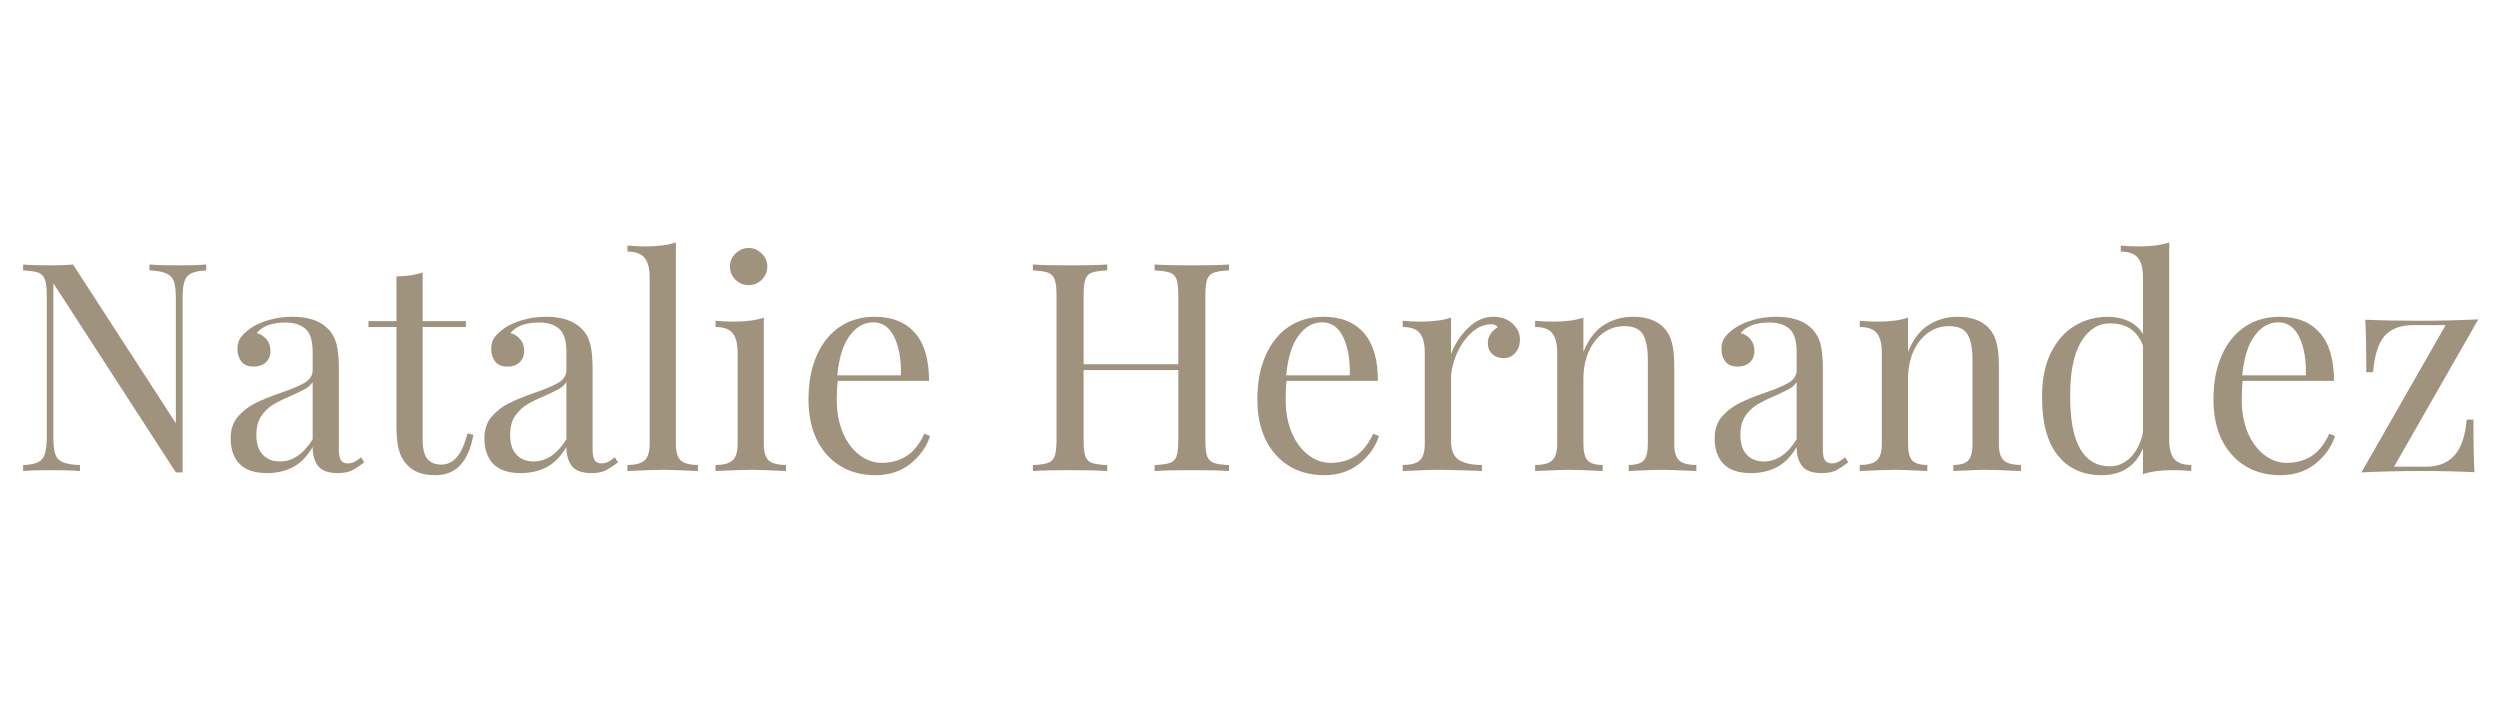
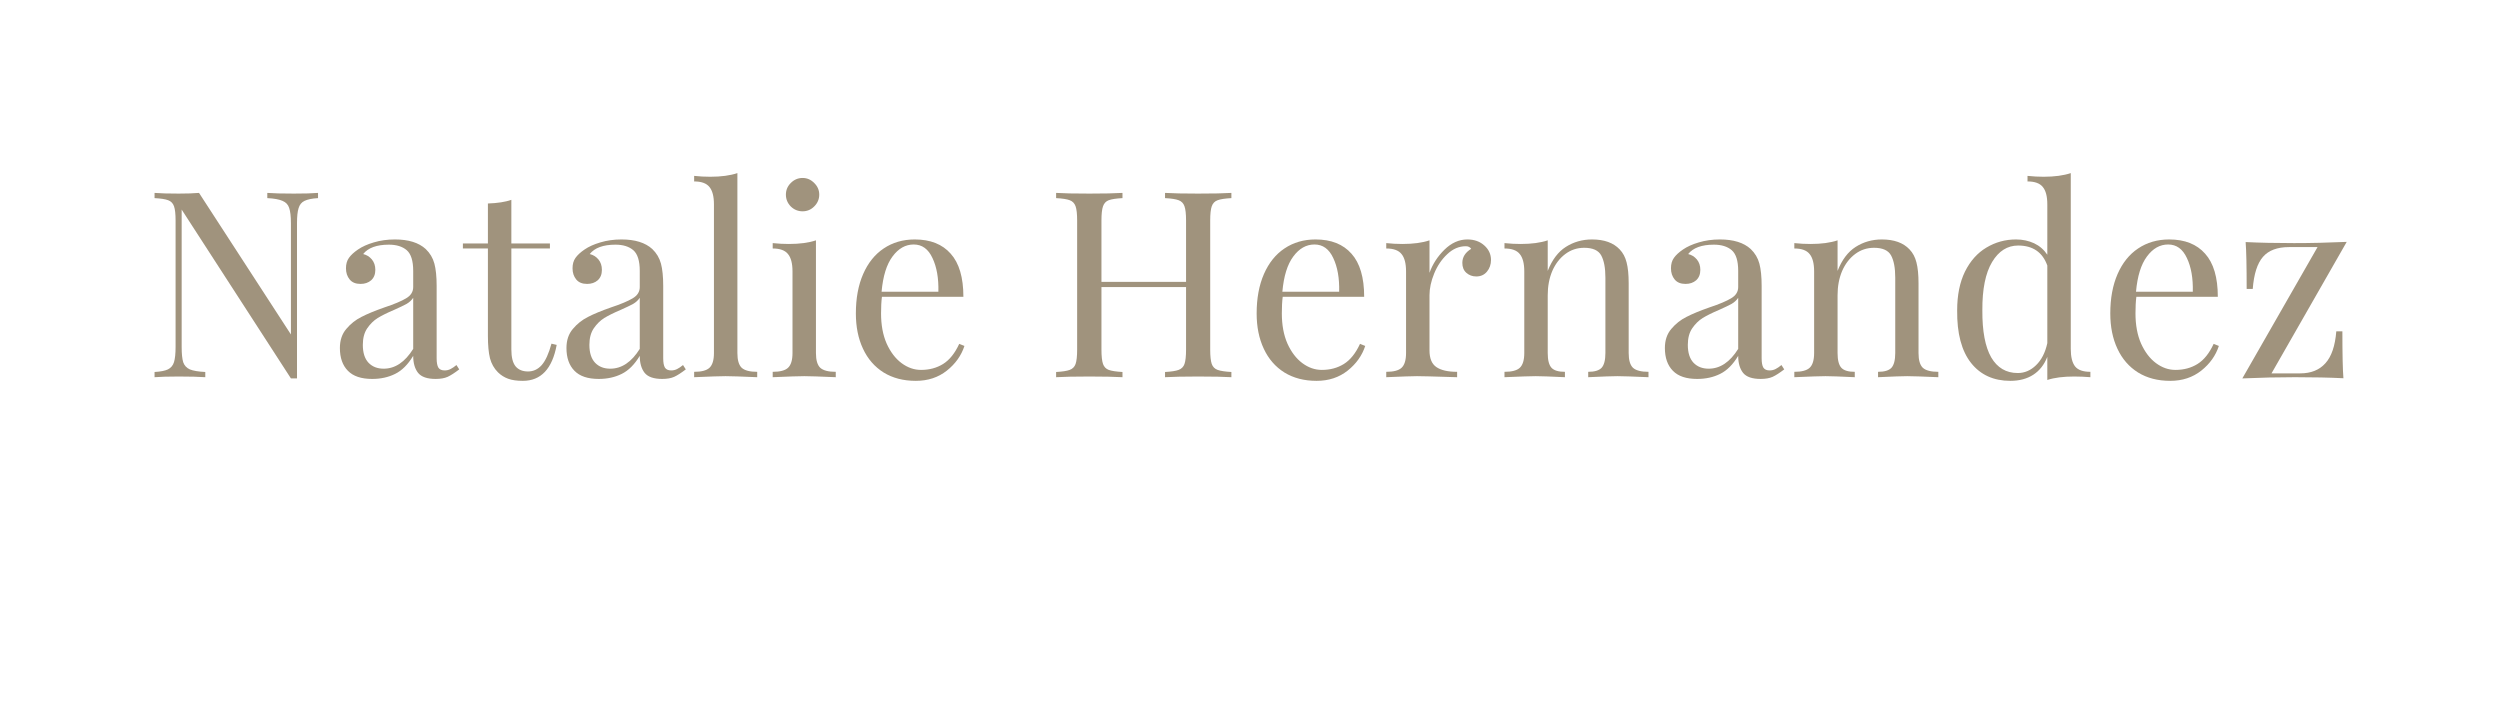
<svg xmlns="http://www.w3.org/2000/svg" xmlns:xlink="http://www.w3.org/1999/xlink" width="224.88pt" height="63pt" viewBox="0 0 224.88 63" version="1.2">
  <defs>
    <g>
      <symbol overflow="visible" id="glyph0-0">
-         <path style="stroke:none;" d="M 13.172 0 L 1.578 0 L 1.578 -20.25 L 13.172 -20.25 Z M 2.516 -19.469 L 2.516 -0.781 L 12.219 -0.781 L 12.219 -19.469 Z M 2.516 -19.469 " />
+         <path style="stroke:none;" d="M 11.75 0 L 1.406 0 L 1.406 -18.078 L 11.75 -18.078 Z M 2.25 -17.375 L 2.25 -0.703 L 10.922 -0.703 L 10.922 -17.375 Z M 2.25 -17.375 " />
      </symbol>
      <symbol overflow="visible" id="glyph0-1">
-         <path style="stroke:none;" d="M 17.578 -18.047 C 16.961 -18.016 16.504 -17.922 16.203 -17.766 C 15.91 -17.617 15.711 -17.375 15.609 -17.031 C 15.504 -16.695 15.453 -16.195 15.453 -15.531 L 15.453 0.125 L 14.844 0.125 L 3.828 -16.891 L 3.828 -3.047 C 3.828 -2.359 3.883 -1.848 4 -1.516 C 4.113 -1.18 4.336 -0.941 4.672 -0.797 C 5.004 -0.648 5.52 -0.562 6.219 -0.531 L 6.219 0 C 5.582 -0.051 4.691 -0.078 3.547 -0.078 C 2.492 -0.078 1.68 -0.051 1.109 0 L 1.109 -0.531 C 1.711 -0.562 2.16 -0.648 2.453 -0.797 C 2.754 -0.941 2.957 -1.188 3.062 -1.531 C 3.176 -1.875 3.234 -2.379 3.234 -3.047 L 3.234 -15.797 C 3.234 -16.461 3.176 -16.941 3.062 -17.234 C 2.957 -17.535 2.758 -17.738 2.469 -17.844 C 2.188 -17.945 1.734 -18.016 1.109 -18.047 L 1.109 -18.578 C 1.68 -18.523 2.492 -18.5 3.547 -18.5 C 4.328 -18.5 5.008 -18.523 5.594 -18.578 L 14.844 -4.297 L 14.844 -15.531 C 14.844 -16.207 14.785 -16.711 14.672 -17.047 C 14.555 -17.379 14.332 -17.617 14 -17.766 C 13.676 -17.922 13.164 -18.016 12.469 -18.047 L 12.469 -18.578 C 13.094 -18.523 13.984 -18.5 15.141 -18.5 C 16.191 -18.5 17.004 -18.523 17.578 -18.578 Z M 17.578 -18.047 " />
+         <path style="stroke:none;" d="M 15.688 -16.109 C 15.145 -16.078 14.738 -15.992 14.469 -15.859 C 14.207 -15.734 14.031 -15.516 13.938 -15.203 C 13.844 -14.898 13.797 -14.453 13.797 -13.859 L 13.797 0.109 L 13.25 0.109 L 3.422 -15.078 L 3.422 -2.719 C 3.422 -2.102 3.469 -1.645 3.562 -1.344 C 3.664 -1.051 3.863 -0.836 4.156 -0.703 C 4.457 -0.578 4.922 -0.5 5.547 -0.469 L 5.547 0 C 4.984 -0.039 4.188 -0.062 3.156 -0.062 C 2.219 -0.062 1.492 -0.039 0.984 0 L 0.984 -0.469 C 1.523 -0.5 1.926 -0.578 2.188 -0.703 C 2.457 -0.836 2.641 -1.055 2.734 -1.359 C 2.828 -1.672 2.875 -2.125 2.875 -2.719 L 2.875 -14.094 C 2.875 -14.688 2.828 -15.113 2.734 -15.375 C 2.641 -15.645 2.461 -15.828 2.203 -15.922 C 1.953 -16.016 1.547 -16.078 0.984 -16.109 L 0.984 -16.578 C 1.492 -16.535 2.219 -16.516 3.156 -16.516 C 3.863 -16.516 4.473 -16.535 4.984 -16.578 L 13.25 -3.844 L 13.25 -13.859 C 13.25 -14.473 13.195 -14.926 13.094 -15.219 C 13 -15.52 12.801 -15.734 12.5 -15.859 C 12.207 -15.992 11.75 -16.078 11.125 -16.109 L 11.125 -16.578 C 11.688 -16.535 12.484 -16.516 13.516 -16.516 C 14.453 -16.516 15.176 -16.535 15.688 -16.578 Z M 15.688 -16.109 " />
      </symbol>
      <symbol overflow="visible" id="glyph0-2">
-         <path style="stroke:none;" d="M 4.281 0.188 C 3.176 0.188 2.352 -0.086 1.812 -0.641 C 1.281 -1.191 1.016 -1.957 1.016 -2.938 C 1.016 -3.727 1.227 -4.375 1.656 -4.875 C 2.094 -5.383 2.602 -5.785 3.188 -6.078 C 3.77 -6.379 4.547 -6.695 5.516 -7.031 C 6.492 -7.363 7.219 -7.672 7.688 -7.953 C 8.156 -8.234 8.391 -8.609 8.391 -9.078 L 8.391 -10.703 C 8.391 -11.711 8.176 -12.406 7.75 -12.781 C 7.32 -13.164 6.723 -13.359 5.953 -13.359 C 4.734 -13.359 3.867 -13.039 3.359 -12.406 C 3.703 -12.32 3.992 -12.141 4.234 -11.859 C 4.473 -11.578 4.594 -11.227 4.594 -10.812 C 4.594 -10.375 4.453 -10.023 4.172 -9.766 C 3.891 -9.516 3.531 -9.391 3.094 -9.391 C 2.602 -9.391 2.234 -9.539 1.984 -9.844 C 1.742 -10.156 1.625 -10.531 1.625 -10.969 C 1.625 -11.383 1.723 -11.734 1.922 -12.016 C 2.129 -12.297 2.43 -12.578 2.828 -12.859 C 3.254 -13.148 3.789 -13.391 4.438 -13.578 C 5.082 -13.773 5.789 -13.875 6.562 -13.875 C 7.926 -13.875 8.957 -13.551 9.656 -12.906 C 10.094 -12.5 10.383 -12.008 10.531 -11.438 C 10.676 -10.875 10.75 -10.129 10.75 -9.203 L 10.75 -1.922 C 10.75 -1.484 10.812 -1.164 10.938 -0.969 C 11.062 -0.781 11.27 -0.688 11.562 -0.688 C 11.781 -0.688 11.977 -0.734 12.156 -0.828 C 12.344 -0.922 12.539 -1.055 12.75 -1.234 L 13.031 -0.781 C 12.582 -0.438 12.195 -0.188 11.875 -0.031 C 11.551 0.113 11.145 0.188 10.656 0.188 C 9.812 0.188 9.223 -0.02 8.891 -0.438 C 8.555 -0.863 8.391 -1.438 8.391 -2.156 C 7.867 -1.281 7.266 -0.672 6.578 -0.328 C 5.898 0.016 5.133 0.188 4.281 0.188 Z M 5.438 -0.859 C 6.582 -0.859 7.566 -1.523 8.391 -2.859 L 8.391 -8 C 8.234 -7.758 8.016 -7.555 7.734 -7.391 C 7.453 -7.234 7.023 -7.023 6.453 -6.766 C 5.785 -6.484 5.242 -6.219 4.828 -5.969 C 4.422 -5.719 4.066 -5.375 3.766 -4.938 C 3.473 -4.5 3.328 -3.938 3.328 -3.25 C 3.328 -2.469 3.52 -1.875 3.906 -1.469 C 4.289 -1.062 4.801 -0.859 5.438 -0.859 Z M 5.438 -0.859 " />
+         <path style="stroke:none;" d="M 3.812 0.156 C 2.832 0.156 2.102 -0.086 1.625 -0.578 C 1.145 -1.066 0.906 -1.75 0.906 -2.625 C 0.906 -3.32 1.098 -3.895 1.484 -4.344 C 1.867 -4.801 2.32 -5.16 2.844 -5.422 C 3.363 -5.691 4.055 -5.977 4.922 -6.281 C 5.797 -6.57 6.441 -6.844 6.859 -7.094 C 7.285 -7.344 7.5 -7.68 7.5 -8.109 L 7.5 -9.562 C 7.5 -10.469 7.305 -11.086 6.922 -11.422 C 6.535 -11.754 6 -11.922 5.312 -11.922 C 4.219 -11.922 3.445 -11.641 3 -11.078 C 3.312 -11.004 3.57 -10.844 3.781 -10.594 C 3.988 -10.344 4.094 -10.031 4.094 -9.656 C 4.094 -9.258 3.969 -8.945 3.719 -8.719 C 3.469 -8.5 3.148 -8.391 2.766 -8.391 C 2.328 -8.391 2 -8.523 1.781 -8.797 C 1.562 -9.066 1.453 -9.398 1.453 -9.797 C 1.453 -10.172 1.539 -10.484 1.719 -10.734 C 1.895 -10.984 2.164 -11.234 2.531 -11.484 C 2.906 -11.742 3.379 -11.957 3.953 -12.125 C 4.535 -12.301 5.172 -12.391 5.859 -12.391 C 7.078 -12.391 8 -12.102 8.625 -11.531 C 9.008 -11.164 9.27 -10.727 9.406 -10.219 C 9.539 -9.719 9.609 -9.051 9.609 -8.219 L 9.609 -1.703 C 9.609 -1.316 9.66 -1.035 9.766 -0.859 C 9.879 -0.691 10.066 -0.609 10.328 -0.609 C 10.516 -0.609 10.691 -0.648 10.859 -0.734 C 11.023 -0.816 11.203 -0.938 11.391 -1.094 L 11.641 -0.703 C 11.234 -0.391 10.883 -0.164 10.594 -0.031 C 10.312 0.094 9.953 0.156 9.516 0.156 C 8.766 0.156 8.238 -0.023 7.938 -0.391 C 7.645 -0.766 7.5 -1.273 7.5 -1.922 C 7.031 -1.141 6.488 -0.598 5.875 -0.297 C 5.27 0.004 4.582 0.156 3.812 0.156 Z M 4.844 -0.766 C 5.875 -0.766 6.758 -1.359 7.5 -2.547 L 7.5 -7.141 C 7.352 -6.922 7.156 -6.738 6.906 -6.594 C 6.656 -6.457 6.273 -6.273 5.766 -6.047 C 5.172 -5.797 4.688 -5.555 4.312 -5.328 C 3.945 -5.098 3.629 -4.785 3.359 -4.391 C 3.098 -4.004 2.969 -3.508 2.969 -2.906 C 2.969 -2.195 3.141 -1.66 3.484 -1.297 C 3.828 -0.941 4.281 -0.766 4.844 -0.766 Z M 4.844 -0.766 " />
      </symbol>
      <symbol overflow="visible" id="glyph0-3">
-         <path style="stroke:none;" d="M 4.984 -13.484 L 8.875 -13.484 L 8.875 -12.953 L 4.984 -12.953 L 4.984 -2.812 C 4.984 -2.02 5.125 -1.445 5.406 -1.094 C 5.695 -0.75 6.113 -0.578 6.656 -0.578 C 7.207 -0.578 7.672 -0.797 8.047 -1.234 C 8.43 -1.672 8.758 -2.391 9.031 -3.391 L 9.547 -3.25 C 9.109 -0.832 7.973 0.375 6.141 0.375 C 5.547 0.375 5.055 0.301 4.672 0.156 C 4.285 0.02 3.941 -0.195 3.641 -0.5 C 3.254 -0.883 2.988 -1.352 2.844 -1.906 C 2.695 -2.469 2.625 -3.223 2.625 -4.172 L 2.625 -12.953 L 0.109 -12.953 L 0.109 -13.484 L 2.625 -13.484 L 2.625 -17.5 C 3.602 -17.531 4.391 -17.648 4.984 -17.859 Z M 4.984 -13.484 " />
+         <path style="stroke:none;" d="M 4.453 -12.031 L 7.922 -12.031 L 7.922 -11.578 L 4.453 -11.578 L 4.453 -2.5 C 4.453 -1.801 4.578 -1.297 4.828 -0.984 C 5.086 -0.672 5.461 -0.516 5.953 -0.516 C 6.43 -0.516 6.844 -0.707 7.188 -1.094 C 7.531 -1.488 7.82 -2.129 8.062 -3.016 L 8.531 -2.906 C 8.133 -0.75 7.117 0.328 5.484 0.328 C 4.953 0.328 4.516 0.266 4.172 0.141 C 3.828 0.016 3.52 -0.176 3.25 -0.438 C 2.906 -0.781 2.664 -1.203 2.531 -1.703 C 2.406 -2.203 2.344 -2.875 2.344 -3.719 L 2.344 -11.578 L 0.094 -11.578 L 0.094 -12.031 L 2.344 -12.031 L 2.344 -15.625 C 3.219 -15.656 3.922 -15.766 4.453 -15.953 Z M 4.453 -12.031 " />
      </symbol>
      <symbol overflow="visible" id="glyph0-4">
-         <path style="stroke:none;" d="M 4.938 -2.438 C 4.938 -1.719 5.082 -1.223 5.375 -0.953 C 5.676 -0.68 6.191 -0.547 6.922 -0.547 L 6.922 0 C 5.316 -0.07 4.258 -0.109 3.75 -0.109 C 3.238 -0.109 2.18 -0.07 0.578 0 L 0.578 -0.547 C 1.305 -0.547 1.82 -0.68 2.125 -0.953 C 2.426 -1.223 2.578 -1.719 2.578 -2.438 L 2.578 -17.422 C 2.578 -18.223 2.426 -18.805 2.125 -19.172 C 1.82 -19.547 1.305 -19.734 0.578 -19.734 L 0.578 -20.281 C 1.117 -20.227 1.66 -20.203 2.203 -20.203 C 3.305 -20.203 4.219 -20.32 4.938 -20.562 Z M 4.938 -2.438 " />
+         <path style="stroke:none;" d="M 4.406 -2.172 C 4.406 -1.535 4.535 -1.094 4.797 -0.844 C 5.066 -0.602 5.531 -0.484 6.188 -0.484 L 6.188 0 C 4.75 -0.062 3.801 -0.094 3.344 -0.094 C 2.895 -0.094 1.953 -0.062 0.516 0 L 0.516 -0.484 C 1.172 -0.484 1.629 -0.602 1.891 -0.844 C 2.16 -1.094 2.297 -1.535 2.297 -2.172 L 2.297 -15.547 C 2.297 -16.266 2.16 -16.785 1.891 -17.109 C 1.629 -17.441 1.172 -17.609 0.516 -17.609 L 0.516 -18.109 C 0.992 -18.055 1.477 -18.031 1.969 -18.031 C 2.945 -18.031 3.758 -18.141 4.406 -18.359 Z M 4.406 -2.172 " />
      </symbol>
      <symbol overflow="visible" id="glyph0-5">
-         <path style="stroke:none;" d="M 3.75 -20.062 C 4.195 -20.062 4.586 -19.895 4.922 -19.562 C 5.254 -19.238 5.422 -18.848 5.422 -18.391 C 5.422 -17.93 5.254 -17.535 4.922 -17.203 C 4.586 -16.879 4.195 -16.719 3.75 -16.719 C 3.289 -16.719 2.895 -16.879 2.562 -17.203 C 2.227 -17.535 2.062 -17.93 2.062 -18.391 C 2.062 -18.848 2.227 -19.238 2.562 -19.562 C 2.895 -19.895 3.289 -20.062 3.75 -20.062 Z M 5.109 -2.438 C 5.109 -1.719 5.254 -1.223 5.547 -0.953 C 5.848 -0.68 6.367 -0.547 7.109 -0.547 L 7.109 0 C 5.504 -0.07 4.445 -0.109 3.938 -0.109 C 3.426 -0.109 2.367 -0.07 0.766 0 L 0.766 -0.547 C 1.492 -0.547 2.004 -0.68 2.297 -0.953 C 2.598 -1.223 2.75 -1.719 2.75 -2.438 L 2.75 -10.656 C 2.75 -11.457 2.598 -12.039 2.297 -12.406 C 2.004 -12.77 1.492 -12.953 0.766 -12.953 L 0.766 -13.516 C 1.316 -13.461 1.859 -13.438 2.391 -13.438 C 3.492 -13.438 4.398 -13.555 5.109 -13.797 Z M 5.109 -2.438 " />
+         <path style="stroke:none;" d="M 3.359 -17.922 C 3.766 -17.922 4.113 -17.77 4.406 -17.469 C 4.707 -17.176 4.859 -16.828 4.859 -16.422 C 4.859 -16.016 4.707 -15.66 4.406 -15.359 C 4.113 -15.066 3.766 -14.922 3.359 -14.922 C 2.953 -14.922 2.598 -15.066 2.297 -15.359 C 2.004 -15.66 1.859 -16.016 1.859 -16.422 C 1.859 -16.828 2.004 -17.176 2.297 -17.469 C 2.598 -17.77 2.953 -17.922 3.359 -17.922 Z M 4.562 -2.172 C 4.562 -1.535 4.691 -1.094 4.953 -0.844 C 5.223 -0.602 5.688 -0.484 6.344 -0.484 L 6.344 0 C 4.906 -0.062 3.961 -0.094 3.516 -0.094 C 3.055 -0.094 2.109 -0.062 0.672 0 L 0.672 -0.484 C 1.328 -0.484 1.785 -0.602 2.047 -0.844 C 2.316 -1.094 2.453 -1.535 2.453 -2.172 L 2.453 -9.516 C 2.453 -10.234 2.316 -10.754 2.047 -11.078 C 1.785 -11.41 1.328 -11.578 0.672 -11.578 L 0.672 -12.062 C 1.172 -12.008 1.656 -11.984 2.125 -11.984 C 3.113 -11.984 3.926 -12.094 4.562 -12.312 Z M 4.562 -2.172 " />
      </symbol>
      <symbol overflow="visible" id="glyph0-6">
-         <path style="stroke:none;" d="M 12.141 -3.141 C 11.828 -2.18 11.238 -1.352 10.375 -0.656 C 9.508 0.031 8.461 0.375 7.234 0.375 C 5.992 0.375 4.922 0.086 4.016 -0.484 C 3.109 -1.055 2.41 -1.852 1.922 -2.875 C 1.441 -3.895 1.203 -5.078 1.203 -6.422 C 1.203 -7.941 1.445 -9.258 1.938 -10.375 C 2.426 -11.5 3.117 -12.363 4.016 -12.969 C 4.91 -13.57 5.953 -13.875 7.141 -13.875 C 8.711 -13.875 9.922 -13.395 10.766 -12.438 C 11.617 -11.488 12.047 -10.047 12.047 -8.109 L 3.828 -8.109 C 3.773 -7.617 3.75 -7.055 3.75 -6.422 C 3.75 -5.273 3.938 -4.27 4.312 -3.406 C 4.688 -2.551 5.188 -1.891 5.812 -1.422 C 6.438 -0.961 7.086 -0.734 7.766 -0.734 C 8.609 -0.734 9.352 -0.93 10 -1.328 C 10.645 -1.734 11.188 -2.41 11.625 -3.359 Z M 7.031 -13.375 C 6.207 -13.375 5.5 -12.973 4.906 -12.172 C 4.312 -11.367 3.941 -10.18 3.797 -8.609 L 9.516 -8.609 C 9.555 -9.973 9.363 -11.109 8.938 -12.016 C 8.508 -12.922 7.875 -13.375 7.031 -13.375 Z M 7.031 -13.375 " />
+         <path style="stroke:none;" d="M 10.844 -2.812 C 10.562 -1.945 10.035 -1.207 9.266 -0.594 C 8.492 0.02 7.562 0.328 6.469 0.328 C 5.352 0.328 4.391 0.078 3.578 -0.422 C 2.766 -0.93 2.145 -1.645 1.719 -2.562 C 1.289 -3.477 1.078 -4.535 1.078 -5.734 C 1.078 -7.098 1.297 -8.281 1.734 -9.281 C 2.172 -10.281 2.785 -11.047 3.578 -11.578 C 4.379 -12.117 5.312 -12.391 6.375 -12.391 C 7.781 -12.391 8.859 -11.961 9.609 -11.109 C 10.367 -10.266 10.75 -8.973 10.75 -7.234 L 3.422 -7.234 C 3.367 -6.797 3.344 -6.297 3.344 -5.734 C 3.344 -4.703 3.508 -3.801 3.844 -3.031 C 4.188 -2.27 4.633 -1.68 5.188 -1.266 C 5.738 -0.859 6.32 -0.656 6.938 -0.656 C 7.688 -0.656 8.348 -0.832 8.922 -1.188 C 9.504 -1.551 9.988 -2.156 10.375 -3 Z M 6.281 -11.938 C 5.539 -11.938 4.906 -11.578 4.375 -10.859 C 3.844 -10.148 3.516 -9.094 3.391 -7.688 L 8.5 -7.688 C 8.531 -8.906 8.352 -9.914 7.969 -10.719 C 7.594 -11.531 7.031 -11.938 6.281 -11.938 Z M 6.281 -11.938 " />
      </symbol>
      <symbol overflow="visible" id="glyph0-7">
        <path style="stroke:none;" d="" />
      </symbol>
      <symbol overflow="visible" id="glyph0-8">
-         <path style="stroke:none;" d="M 18.75 -18.047 C 18.125 -18.016 17.664 -17.945 17.375 -17.844 C 17.094 -17.738 16.895 -17.535 16.781 -17.234 C 16.676 -16.941 16.625 -16.461 16.625 -15.797 L 16.625 -2.781 C 16.625 -2.113 16.676 -1.629 16.781 -1.328 C 16.895 -1.035 17.094 -0.836 17.375 -0.734 C 17.664 -0.629 18.125 -0.562 18.75 -0.531 L 18.75 0 C 18.02 -0.051 16.906 -0.078 15.406 -0.078 C 13.988 -0.078 12.875 -0.051 12.062 0 L 12.062 -0.531 C 12.695 -0.562 13.156 -0.629 13.438 -0.734 C 13.727 -0.836 13.926 -1.035 14.031 -1.328 C 14.133 -1.629 14.188 -2.113 14.188 -2.781 L 14.188 -9.078 L 5.672 -9.078 L 5.672 -2.781 C 5.672 -2.113 5.723 -1.629 5.828 -1.328 C 5.93 -1.035 6.125 -0.836 6.406 -0.734 C 6.695 -0.629 7.16 -0.562 7.797 -0.531 L 7.797 0 C 6.984 -0.051 5.867 -0.078 4.453 -0.078 C 2.953 -0.078 1.836 -0.051 1.109 0 L 1.109 -0.531 C 1.734 -0.562 2.188 -0.629 2.469 -0.734 C 2.758 -0.836 2.957 -1.035 3.062 -1.328 C 3.176 -1.629 3.234 -2.113 3.234 -2.781 L 3.234 -15.797 C 3.234 -16.461 3.176 -16.941 3.062 -17.234 C 2.957 -17.535 2.758 -17.738 2.469 -17.844 C 2.188 -17.945 1.734 -18.016 1.109 -18.047 L 1.109 -18.578 C 1.836 -18.523 2.953 -18.5 4.453 -18.5 C 5.859 -18.5 6.973 -18.523 7.797 -18.578 L 7.797 -18.047 C 7.16 -18.016 6.695 -17.945 6.406 -17.844 C 6.125 -17.738 5.93 -17.535 5.828 -17.234 C 5.723 -16.941 5.672 -16.461 5.672 -15.797 L 5.672 -9.609 L 14.188 -9.609 L 14.188 -15.797 C 14.188 -16.461 14.133 -16.941 14.031 -17.234 C 13.926 -17.535 13.727 -17.738 13.438 -17.844 C 13.156 -17.945 12.695 -18.016 12.062 -18.047 L 12.062 -18.578 C 12.875 -18.523 13.988 -18.5 15.406 -18.5 C 16.906 -18.5 18.02 -18.523 18.75 -18.578 Z M 18.75 -18.047 " />
+         <path style="stroke:none;" d="M 16.75 -16.109 C 16.188 -16.078 15.773 -16.016 15.516 -15.922 C 15.254 -15.828 15.078 -15.645 14.984 -15.375 C 14.891 -15.113 14.844 -14.688 14.844 -14.094 L 14.844 -2.484 C 14.844 -1.891 14.891 -1.457 14.984 -1.188 C 15.078 -0.926 15.254 -0.75 15.516 -0.656 C 15.773 -0.562 16.188 -0.5 16.75 -0.469 L 16.75 0 C 16.094 -0.039 15.094 -0.062 13.75 -0.062 C 12.477 -0.062 11.488 -0.039 10.781 0 L 10.781 -0.469 C 11.344 -0.5 11.75 -0.562 12 -0.656 C 12.258 -0.75 12.438 -0.926 12.531 -1.188 C 12.625 -1.457 12.672 -1.891 12.672 -2.484 L 12.672 -8.109 L 5.062 -8.109 L 5.062 -2.484 C 5.062 -1.891 5.109 -1.457 5.203 -1.188 C 5.297 -0.926 5.469 -0.75 5.719 -0.656 C 5.977 -0.562 6.391 -0.5 6.953 -0.469 L 6.953 0 C 6.234 -0.039 5.242 -0.062 3.984 -0.062 C 2.641 -0.062 1.641 -0.039 0.984 0 L 0.984 -0.469 C 1.547 -0.5 1.953 -0.562 2.203 -0.656 C 2.461 -0.75 2.641 -0.926 2.734 -1.188 C 2.828 -1.457 2.875 -1.891 2.875 -2.484 L 2.875 -14.094 C 2.875 -14.688 2.828 -15.113 2.734 -15.375 C 2.641 -15.645 2.461 -15.828 2.203 -15.922 C 1.953 -16.016 1.547 -16.078 0.984 -16.109 L 0.984 -16.578 C 1.641 -16.535 2.641 -16.516 3.984 -16.516 C 5.234 -16.516 6.223 -16.535 6.953 -16.578 L 6.953 -16.109 C 6.391 -16.078 5.977 -16.016 5.719 -15.922 C 5.469 -15.828 5.297 -15.645 5.203 -15.375 C 5.109 -15.113 5.062 -14.688 5.062 -14.094 L 5.062 -8.578 L 12.672 -8.578 L 12.672 -14.094 C 12.672 -14.688 12.625 -15.113 12.531 -15.375 C 12.438 -15.645 12.258 -15.828 12 -15.922 C 11.75 -16.016 11.344 -16.078 10.781 -16.109 L 10.781 -16.578 C 11.488 -16.535 12.477 -16.516 13.75 -16.516 C 15.094 -16.516 16.094 -16.535 16.75 -16.578 Z M 16.75 -16.109 " />
      </symbol>
      <symbol overflow="visible" id="glyph0-9">
-         <path style="stroke:none;" d="M 8.922 -13.875 C 9.617 -13.875 10.191 -13.672 10.641 -13.266 C 11.086 -12.867 11.312 -12.383 11.312 -11.812 C 11.312 -11.352 11.176 -10.961 10.906 -10.641 C 10.633 -10.316 10.27 -10.156 9.812 -10.156 C 9.426 -10.156 9.098 -10.273 8.828 -10.516 C 8.555 -10.766 8.422 -11.098 8.422 -11.516 C 8.422 -12.086 8.719 -12.562 9.312 -12.938 C 9.188 -13.113 9.004 -13.203 8.766 -13.203 C 8.078 -13.203 7.453 -12.93 6.891 -12.391 C 6.336 -11.859 5.898 -11.207 5.578 -10.438 C 5.266 -9.664 5.109 -8.941 5.109 -8.266 L 5.109 -2.703 C 5.109 -1.898 5.336 -1.336 5.797 -1.016 C 6.266 -0.703 6.961 -0.547 7.891 -0.547 L 7.891 0 L 7.266 -0.031 C 5.484 -0.082 4.348 -0.109 3.859 -0.109 C 3.398 -0.109 2.367 -0.07 0.766 0 L 0.766 -0.547 C 1.492 -0.547 2.004 -0.68 2.297 -0.953 C 2.598 -1.223 2.75 -1.719 2.75 -2.438 L 2.75 -10.656 C 2.75 -11.457 2.598 -12.039 2.297 -12.406 C 2.004 -12.77 1.492 -12.953 0.766 -12.953 L 0.766 -13.516 C 1.316 -13.461 1.859 -13.438 2.391 -13.438 C 3.492 -13.438 4.398 -13.555 5.109 -13.797 L 5.109 -10.516 C 5.43 -11.391 5.938 -12.164 6.625 -12.844 C 7.312 -13.531 8.078 -13.875 8.922 -13.875 Z M 8.922 -13.875 " />
+         <path style="stroke:none;" d="M 7.969 -12.391 C 8.594 -12.391 9.102 -12.207 9.5 -11.844 C 9.895 -11.488 10.094 -11.055 10.094 -10.547 C 10.094 -10.141 9.973 -9.789 9.734 -9.5 C 9.492 -9.207 9.172 -9.062 8.766 -9.062 C 8.422 -9.062 8.125 -9.172 7.875 -9.391 C 7.633 -9.609 7.516 -9.906 7.516 -10.281 C 7.516 -10.801 7.781 -11.223 8.312 -11.547 C 8.207 -11.703 8.047 -11.781 7.828 -11.781 C 7.211 -11.781 6.656 -11.539 6.156 -11.062 C 5.656 -10.594 5.266 -10.016 4.984 -9.328 C 4.703 -8.641 4.562 -7.988 4.562 -7.375 L 4.562 -2.406 C 4.562 -1.688 4.77 -1.188 5.188 -0.906 C 5.602 -0.625 6.223 -0.484 7.047 -0.484 L 7.047 0 L 6.484 -0.016 C 4.891 -0.066 3.875 -0.094 3.438 -0.094 C 3.031 -0.094 2.109 -0.062 0.672 0 L 0.672 -0.484 C 1.328 -0.484 1.785 -0.602 2.047 -0.844 C 2.316 -1.094 2.453 -1.535 2.453 -2.172 L 2.453 -9.516 C 2.453 -10.234 2.316 -10.754 2.047 -11.078 C 1.785 -11.41 1.328 -11.578 0.672 -11.578 L 0.672 -12.062 C 1.172 -12.008 1.656 -11.984 2.125 -11.984 C 3.113 -11.984 3.926 -12.094 4.562 -12.312 L 4.562 -9.391 C 4.844 -10.172 5.289 -10.863 5.906 -11.469 C 6.531 -12.082 7.219 -12.391 7.969 -12.391 Z M 7.969 -12.391 " />
      </symbol>
      <symbol overflow="visible" id="glyph0-10">
-         <path style="stroke:none;" d="M 9.578 -13.875 C 10.797 -13.875 11.723 -13.539 12.359 -12.875 C 12.691 -12.531 12.926 -12.094 13.062 -11.562 C 13.207 -11.039 13.281 -10.332 13.281 -9.438 L 13.281 -2.438 C 13.281 -1.719 13.426 -1.223 13.719 -0.953 C 14.02 -0.68 14.535 -0.547 15.266 -0.547 L 15.266 0 C 13.66 -0.07 12.613 -0.109 12.125 -0.109 C 11.633 -0.109 10.656 -0.07 9.188 0 L 9.188 -0.547 C 9.832 -0.547 10.281 -0.68 10.531 -0.953 C 10.781 -1.223 10.906 -1.719 10.906 -2.438 L 10.906 -10.016 C 10.906 -10.992 10.766 -11.738 10.484 -12.25 C 10.211 -12.77 9.645 -13.031 8.781 -13.031 C 8.07 -13.031 7.438 -12.82 6.875 -12.406 C 6.312 -11.988 5.875 -11.414 5.562 -10.688 C 5.258 -9.969 5.109 -9.16 5.109 -8.266 L 5.109 -2.438 C 5.109 -1.719 5.234 -1.223 5.484 -0.953 C 5.742 -0.68 6.195 -0.547 6.844 -0.547 L 6.844 0 C 5.375 -0.07 4.395 -0.109 3.906 -0.109 C 3.414 -0.109 2.367 -0.07 0.766 0 L 0.766 -0.547 C 1.492 -0.547 2.004 -0.68 2.297 -0.953 C 2.598 -1.223 2.75 -1.719 2.75 -2.438 L 2.75 -10.656 C 2.75 -11.457 2.598 -12.039 2.297 -12.406 C 2.004 -12.77 1.492 -12.953 0.766 -12.953 L 0.766 -13.516 C 1.316 -13.461 1.859 -13.438 2.391 -13.438 C 3.492 -13.438 4.398 -13.555 5.109 -13.797 L 5.109 -10.703 C 5.547 -11.816 6.156 -12.625 6.938 -13.125 C 7.719 -13.625 8.598 -13.875 9.578 -13.875 Z M 9.578 -13.875 " />
+         <path style="stroke:none;" d="M 8.547 -12.391 C 9.641 -12.391 10.469 -12.094 11.031 -11.5 C 11.332 -11.188 11.539 -10.797 11.656 -10.328 C 11.781 -9.859 11.844 -9.227 11.844 -8.438 L 11.844 -2.172 C 11.844 -1.535 11.973 -1.094 12.234 -0.844 C 12.504 -0.602 12.969 -0.484 13.625 -0.484 L 13.625 0 C 12.195 -0.062 11.266 -0.094 10.828 -0.094 C 10.391 -0.094 9.516 -0.062 8.203 0 L 8.203 -0.484 C 8.773 -0.484 9.176 -0.602 9.406 -0.844 C 9.633 -1.094 9.75 -1.535 9.75 -2.172 L 9.75 -8.953 C 9.75 -9.828 9.625 -10.492 9.375 -10.953 C 9.125 -11.41 8.613 -11.641 7.844 -11.641 C 7.207 -11.641 6.641 -11.453 6.141 -11.078 C 5.641 -10.703 5.25 -10.191 4.969 -9.547 C 4.695 -8.898 4.562 -8.176 4.562 -7.375 L 4.562 -2.172 C 4.562 -1.535 4.676 -1.094 4.906 -0.844 C 5.133 -0.602 5.535 -0.484 6.109 -0.484 L 6.109 0 C 4.797 -0.062 3.922 -0.094 3.484 -0.094 C 3.047 -0.094 2.109 -0.062 0.672 0 L 0.672 -0.484 C 1.328 -0.484 1.785 -0.602 2.047 -0.844 C 2.316 -1.094 2.453 -1.535 2.453 -2.172 L 2.453 -9.516 C 2.453 -10.234 2.316 -10.754 2.047 -11.078 C 1.785 -11.41 1.328 -11.578 0.672 -11.578 L 0.672 -12.062 C 1.172 -12.008 1.656 -11.984 2.125 -11.984 C 3.113 -11.984 3.926 -12.094 4.562 -12.312 L 4.562 -9.562 C 4.957 -10.562 5.5 -11.281 6.188 -11.719 C 6.883 -12.164 7.672 -12.391 8.547 -12.391 Z M 8.547 -12.391 " />
      </symbol>
      <symbol overflow="visible" id="glyph0-11">
-         <path style="stroke:none;" d="M 12.703 -2.859 C 12.703 -2.055 12.848 -1.469 13.141 -1.094 C 13.441 -0.727 13.957 -0.547 14.688 -0.547 L 14.688 0 C 14.145 -0.051 13.602 -0.078 13.062 -0.078 C 11.957 -0.078 11.051 0.039 10.344 0.281 L 10.344 -2.047 C 10.02 -1.254 9.539 -0.648 8.906 -0.234 C 8.281 0.172 7.516 0.375 6.609 0.375 C 4.93 0.375 3.613 -0.227 2.656 -1.438 C 1.707 -2.645 1.242 -4.414 1.266 -6.75 C 1.266 -8.27 1.531 -9.566 2.062 -10.641 C 2.594 -11.711 3.305 -12.52 4.203 -13.062 C 5.109 -13.602 6.102 -13.875 7.188 -13.875 C 7.852 -13.875 8.461 -13.75 9.016 -13.5 C 9.566 -13.25 10.008 -12.859 10.344 -12.328 L 10.344 -17.422 C 10.344 -18.223 10.191 -18.805 9.891 -19.172 C 9.586 -19.547 9.07 -19.734 8.344 -19.734 L 8.344 -20.281 C 8.906 -20.227 9.445 -20.203 9.969 -20.203 C 11.07 -20.203 11.984 -20.32 12.703 -20.562 Z M 7.375 -0.422 C 8.051 -0.422 8.66 -0.68 9.203 -1.203 C 9.742 -1.734 10.125 -2.477 10.344 -3.438 L 10.344 -11.25 C 9.863 -12.602 8.879 -13.281 7.391 -13.281 C 6.305 -13.281 5.43 -12.723 4.766 -11.609 C 4.109 -10.492 3.785 -8.875 3.797 -6.75 C 3.785 -4.645 4.082 -3.062 4.688 -2 C 5.301 -0.945 6.195 -0.422 7.375 -0.422 Z M 7.375 -0.422 " />
+         <path style="stroke:none;" d="M 11.344 -2.547 C 11.344 -1.828 11.473 -1.301 11.734 -0.969 C 11.992 -0.645 12.453 -0.484 13.109 -0.484 L 13.109 0 C 12.629 -0.039 12.145 -0.062 11.656 -0.062 C 10.676 -0.062 9.867 0.039 9.234 0.25 L 9.234 -1.828 C 8.953 -1.117 8.531 -0.582 7.969 -0.219 C 7.406 0.145 6.719 0.328 5.906 0.328 C 4.406 0.328 3.227 -0.207 2.375 -1.281 C 1.52 -2.363 1.102 -3.941 1.125 -6.016 C 1.125 -7.379 1.359 -8.539 1.828 -9.5 C 2.305 -10.457 2.945 -11.176 3.75 -11.656 C 4.562 -12.145 5.453 -12.391 6.422 -12.391 C 7.016 -12.391 7.555 -12.273 8.047 -12.047 C 8.535 -11.816 8.93 -11.473 9.234 -11.016 L 9.234 -15.547 C 9.234 -16.266 9.098 -16.785 8.828 -17.109 C 8.566 -17.441 8.109 -17.609 7.453 -17.609 L 7.453 -18.109 C 7.953 -18.055 8.438 -18.031 8.906 -18.031 C 9.883 -18.031 10.695 -18.141 11.344 -18.359 Z M 6.578 -0.375 C 7.191 -0.375 7.738 -0.609 8.219 -1.078 C 8.707 -1.547 9.047 -2.207 9.234 -3.062 L 9.234 -10.047 C 8.805 -11.242 7.93 -11.844 6.609 -11.844 C 5.641 -11.844 4.859 -11.348 4.266 -10.359 C 3.672 -9.367 3.379 -7.922 3.391 -6.016 C 3.379 -4.141 3.645 -2.727 4.188 -1.781 C 4.738 -0.844 5.535 -0.375 6.578 -0.375 Z M 6.578 -0.375 " />
      </symbol>
      <symbol overflow="visible" id="glyph0-12">
-         <path style="stroke:none;" d="M 3.938 -0.391 L 6.828 -0.391 C 7.91 -0.391 8.754 -0.723 9.359 -1.391 C 9.973 -2.066 10.344 -3.145 10.469 -4.625 L 11.078 -4.625 C 11.078 -2.332 11.109 -0.754 11.172 0.109 C 9.797 0.035 8.172 0 6.297 0 C 4.629 0 2.863 0.039 1 0.125 L 8.578 -13.125 L 5.688 -13.125 C 4.52 -13.125 3.648 -12.797 3.078 -12.141 C 2.516 -11.484 2.172 -10.398 2.047 -8.891 L 1.438 -8.891 C 1.438 -11.18 1.406 -12.754 1.344 -13.609 C 2.719 -13.547 4.344 -13.516 6.219 -13.516 C 7.875 -13.516 9.641 -13.555 11.516 -13.641 Z M 3.938 -0.391 " />
+         <path style="stroke:none;" d="M 3.516 -0.344 L 6.094 -0.344 C 7.062 -0.344 7.816 -0.645 8.359 -1.25 C 8.91 -1.852 9.238 -2.812 9.344 -4.125 L 9.891 -4.125 C 9.891 -2.07 9.922 -0.664 9.984 0.094 C 8.742 0.031 7.289 0 5.625 0 C 4.133 0 2.555 0.035 0.891 0.109 L 7.656 -11.703 L 5.078 -11.703 C 4.035 -11.703 3.258 -11.41 2.75 -10.828 C 2.238 -10.242 1.93 -9.281 1.828 -7.938 L 1.281 -7.938 C 1.281 -9.988 1.25 -11.395 1.188 -12.156 C 2.426 -12.094 3.879 -12.062 5.547 -12.062 C 7.035 -12.062 8.613 -12.098 10.281 -12.172 Z M 3.516 -0.344 " />
      </symbol>
    </g>
  </defs>
  <g id="surface1">
    <g style="fill:rgb(62.749%,57.649%,49.019%);fill-opacity:1;">
-       <use xlink:href="#glyph0-1" x="0.973" y="42.369" />
+       <use xlink:href="#glyph0-1" x="12.919" y="33.93" />
    </g>
    <g style="fill:rgb(62.749%,57.649%,49.019%);fill-opacity:1;">
-       <use xlink:href="#glyph0-2" x="19.732" y="42.369" />
+       <use xlink:href="#glyph0-2" x="29.668" y="33.93" />
    </g>
    <g style="fill:rgb(62.749%,57.649%,49.019%);fill-opacity:1;">
-       <use xlink:href="#glyph0-3" x="33.034" y="42.369" />
+       <use xlink:href="#glyph0-3" x="41.544" y="33.93" />
    </g>
    <g style="fill:rgb(62.749%,57.649%,49.019%);fill-opacity:1;">
-       <use xlink:href="#glyph0-2" x="42.557" y="42.369" />
+       <use xlink:href="#glyph0-2" x="50.048" y="33.93" />
    </g>
    <g style="fill:rgb(62.749%,57.649%,49.019%);fill-opacity:1;">
-       <use xlink:href="#glyph0-4" x="55.859" y="42.369" />
+       <use xlink:href="#glyph0-4" x="61.924" y="33.93" />
    </g>
    <g style="fill:rgb(62.749%,57.649%,49.019%);fill-opacity:1;">
-       <use xlink:href="#glyph0-5" x="63.599" y="42.369" />
+       <use xlink:href="#glyph0-5" x="68.834" y="33.93" />
    </g>
    <g style="fill:rgb(62.749%,57.649%,49.019%);fill-opacity:1;">
-       <use xlink:href="#glyph0-6" x="71.522" y="42.369" />
+       <use xlink:href="#glyph0-6" x="75.909" y="33.93" />
    </g>
    <g style="fill:rgb(62.749%,57.649%,49.019%);fill-opacity:1;">
-       <use xlink:href="#glyph0-7" x="85.033" y="42.369" />
+       <use xlink:href="#glyph0-7" x="87.973" y="33.93" />
    </g>
    <g style="fill:rgb(62.749%,57.649%,49.019%);fill-opacity:1;">
-       <use xlink:href="#glyph0-8" x="91.802" y="42.369" />
+       <use xlink:href="#glyph0-8" x="94.016" y="33.93" />
    </g>
    <g style="fill:rgb(62.749%,57.649%,49.019%);fill-opacity:1;">
-       <use xlink:href="#glyph0-6" x="111.899" y="42.369" />
+       <use xlink:href="#glyph0-6" x="111.96" y="33.93" />
    </g>
    <g style="fill:rgb(62.749%,57.649%,49.019%);fill-opacity:1;">
-       <use xlink:href="#glyph0-9" x="125.411" y="42.369" />
+       <use xlink:href="#glyph0-9" x="124.024" y="33.93" />
    </g>
    <g style="fill:rgb(62.749%,57.649%,49.019%);fill-opacity:1;">
-       <use xlink:href="#glyph0-10" x="137.322" y="42.369" />
+       <use xlink:href="#glyph0-10" x="134.659" y="33.93" />
    </g>
    <g style="fill:rgb(62.749%,57.649%,49.019%);fill-opacity:1;">
-       <use xlink:href="#glyph0-2" x="153.221" y="42.369" />
+       <use xlink:href="#glyph0-2" x="148.854" y="33.93" />
    </g>
    <g style="fill:rgb(62.749%,57.649%,49.019%);fill-opacity:1;">
-       <use xlink:href="#glyph0-10" x="166.523" y="42.369" />
+       <use xlink:href="#glyph0-10" x="160.731" y="33.93" />
    </g>
    <g style="fill:rgb(62.749%,57.649%,49.019%);fill-opacity:1;">
-       <use xlink:href="#glyph0-11" x="182.422" y="42.369" />
+       <use xlink:href="#glyph0-11" x="174.926" y="33.93" />
    </g>
    <g style="fill:rgb(62.749%,57.649%,49.019%);fill-opacity:1;">
-       <use xlink:href="#glyph0-6" x="197.901" y="42.369" />
+       <use xlink:href="#glyph0-6" x="188.747" y="33.93" />
    </g>
    <g style="fill:rgb(62.749%,57.649%,49.019%);fill-opacity:1;">
-       <use xlink:href="#glyph0-12" x="211.413" y="42.369" />
+       <use xlink:href="#glyph0-12" x="200.811" y="33.93" />
    </g>
  </g>
</svg>
